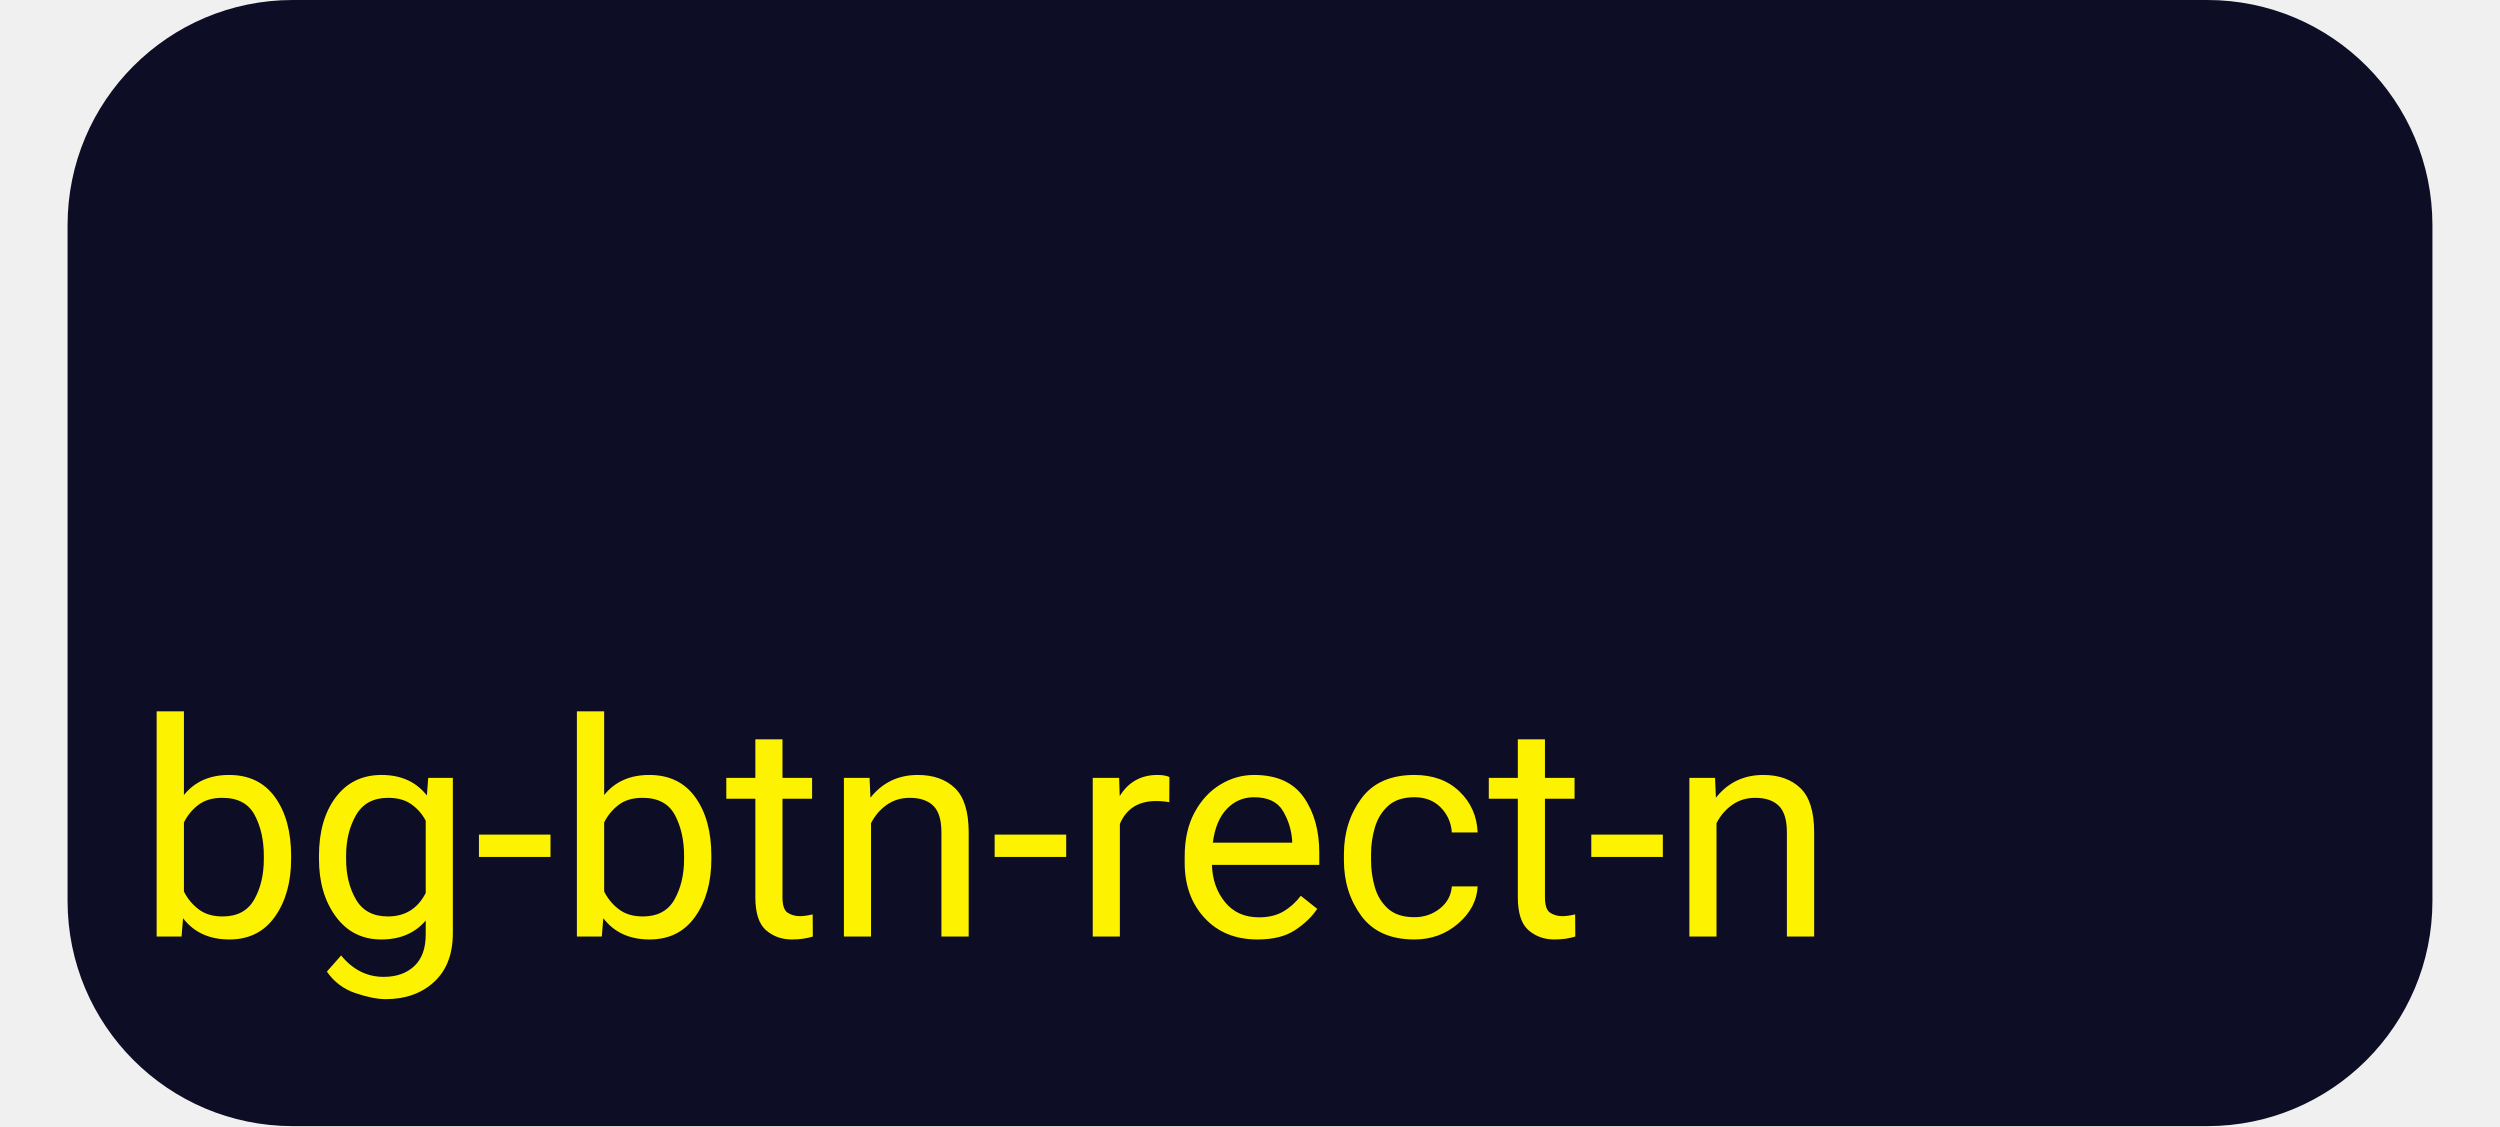
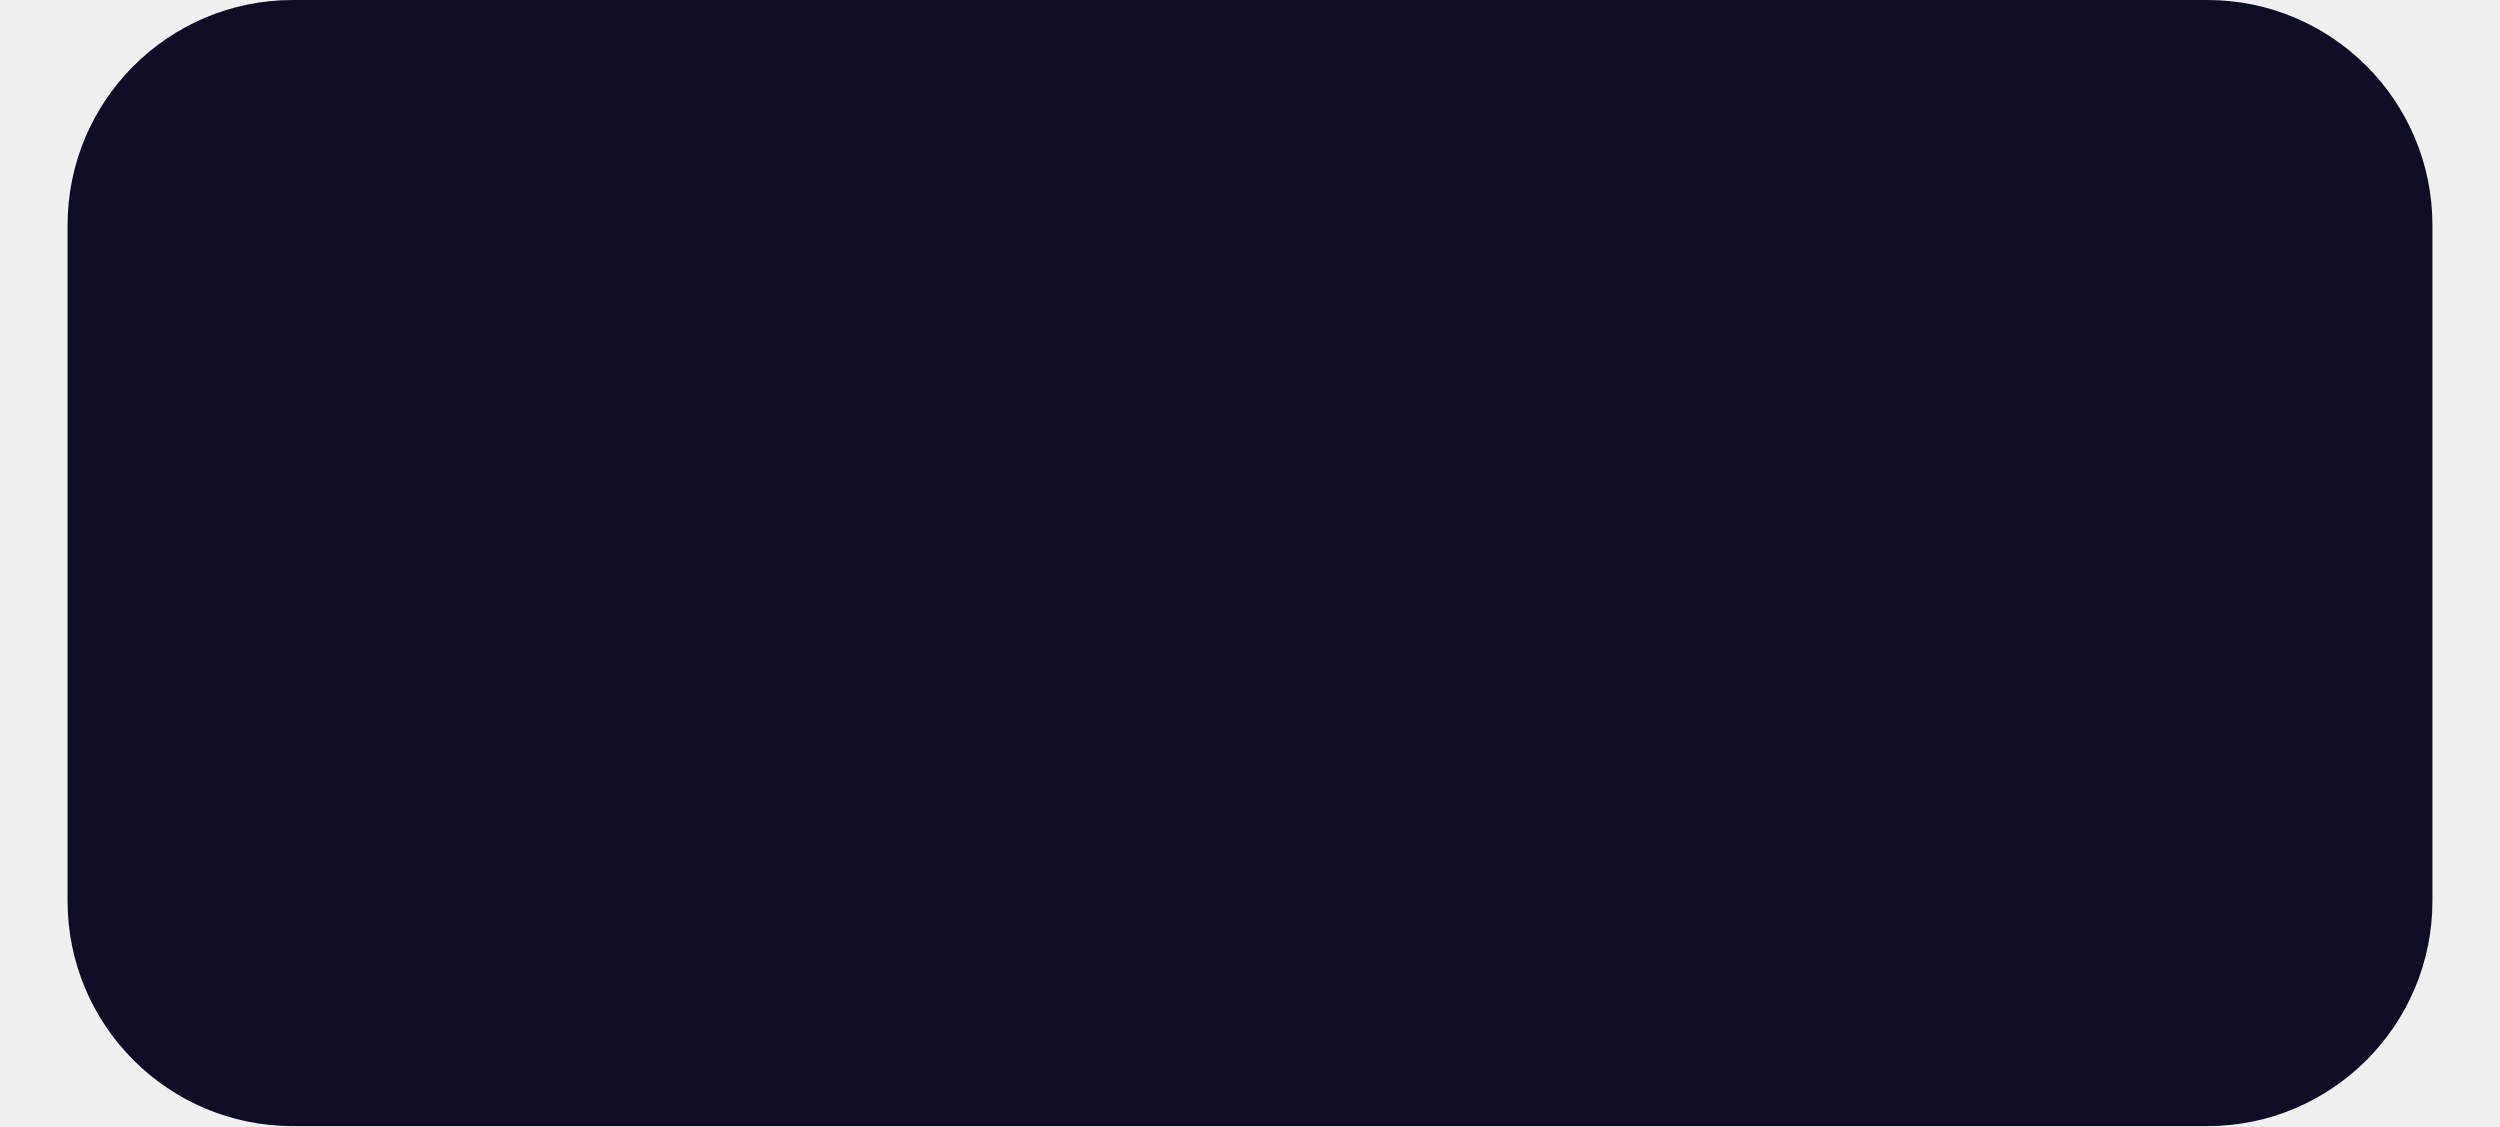
<svg xmlns="http://www.w3.org/2000/svg" height="50" viewBox="0 -960 2664 1200" width="111" fill="#ffffff" version="1.1" id="svg1">
  <defs id="defs1" />
  <rect style="opacity:1;fill:#0d0d26;fill-opacity:1;stroke-width:96;stroke-linecap:round;stroke-linejoin:round;paint-order:stroke markers fill" id="rect1" width="2520" height="1200" x="72" y="-960" rx="240" />
-   <text xml:space="preserve" style="font-size:319.999px;line-height:1;font-family:Roboto;-inkscape-font-specification:Roboto;text-align:end;text-decoration-color:#000000;letter-spacing:0px;word-spacing:0px;text-anchor:end;fill:#fdf300;stroke-width:362.834;stroke-linecap:square;paint-order:fill markers stroke" x="2193.013" y="37.98" id="text1">
-     <tspan id="tspan1" style="stroke-width:362.835" x="2193.013" y="37.98">bg-btn-rect-n</tspan>
-   </text>
</svg>
